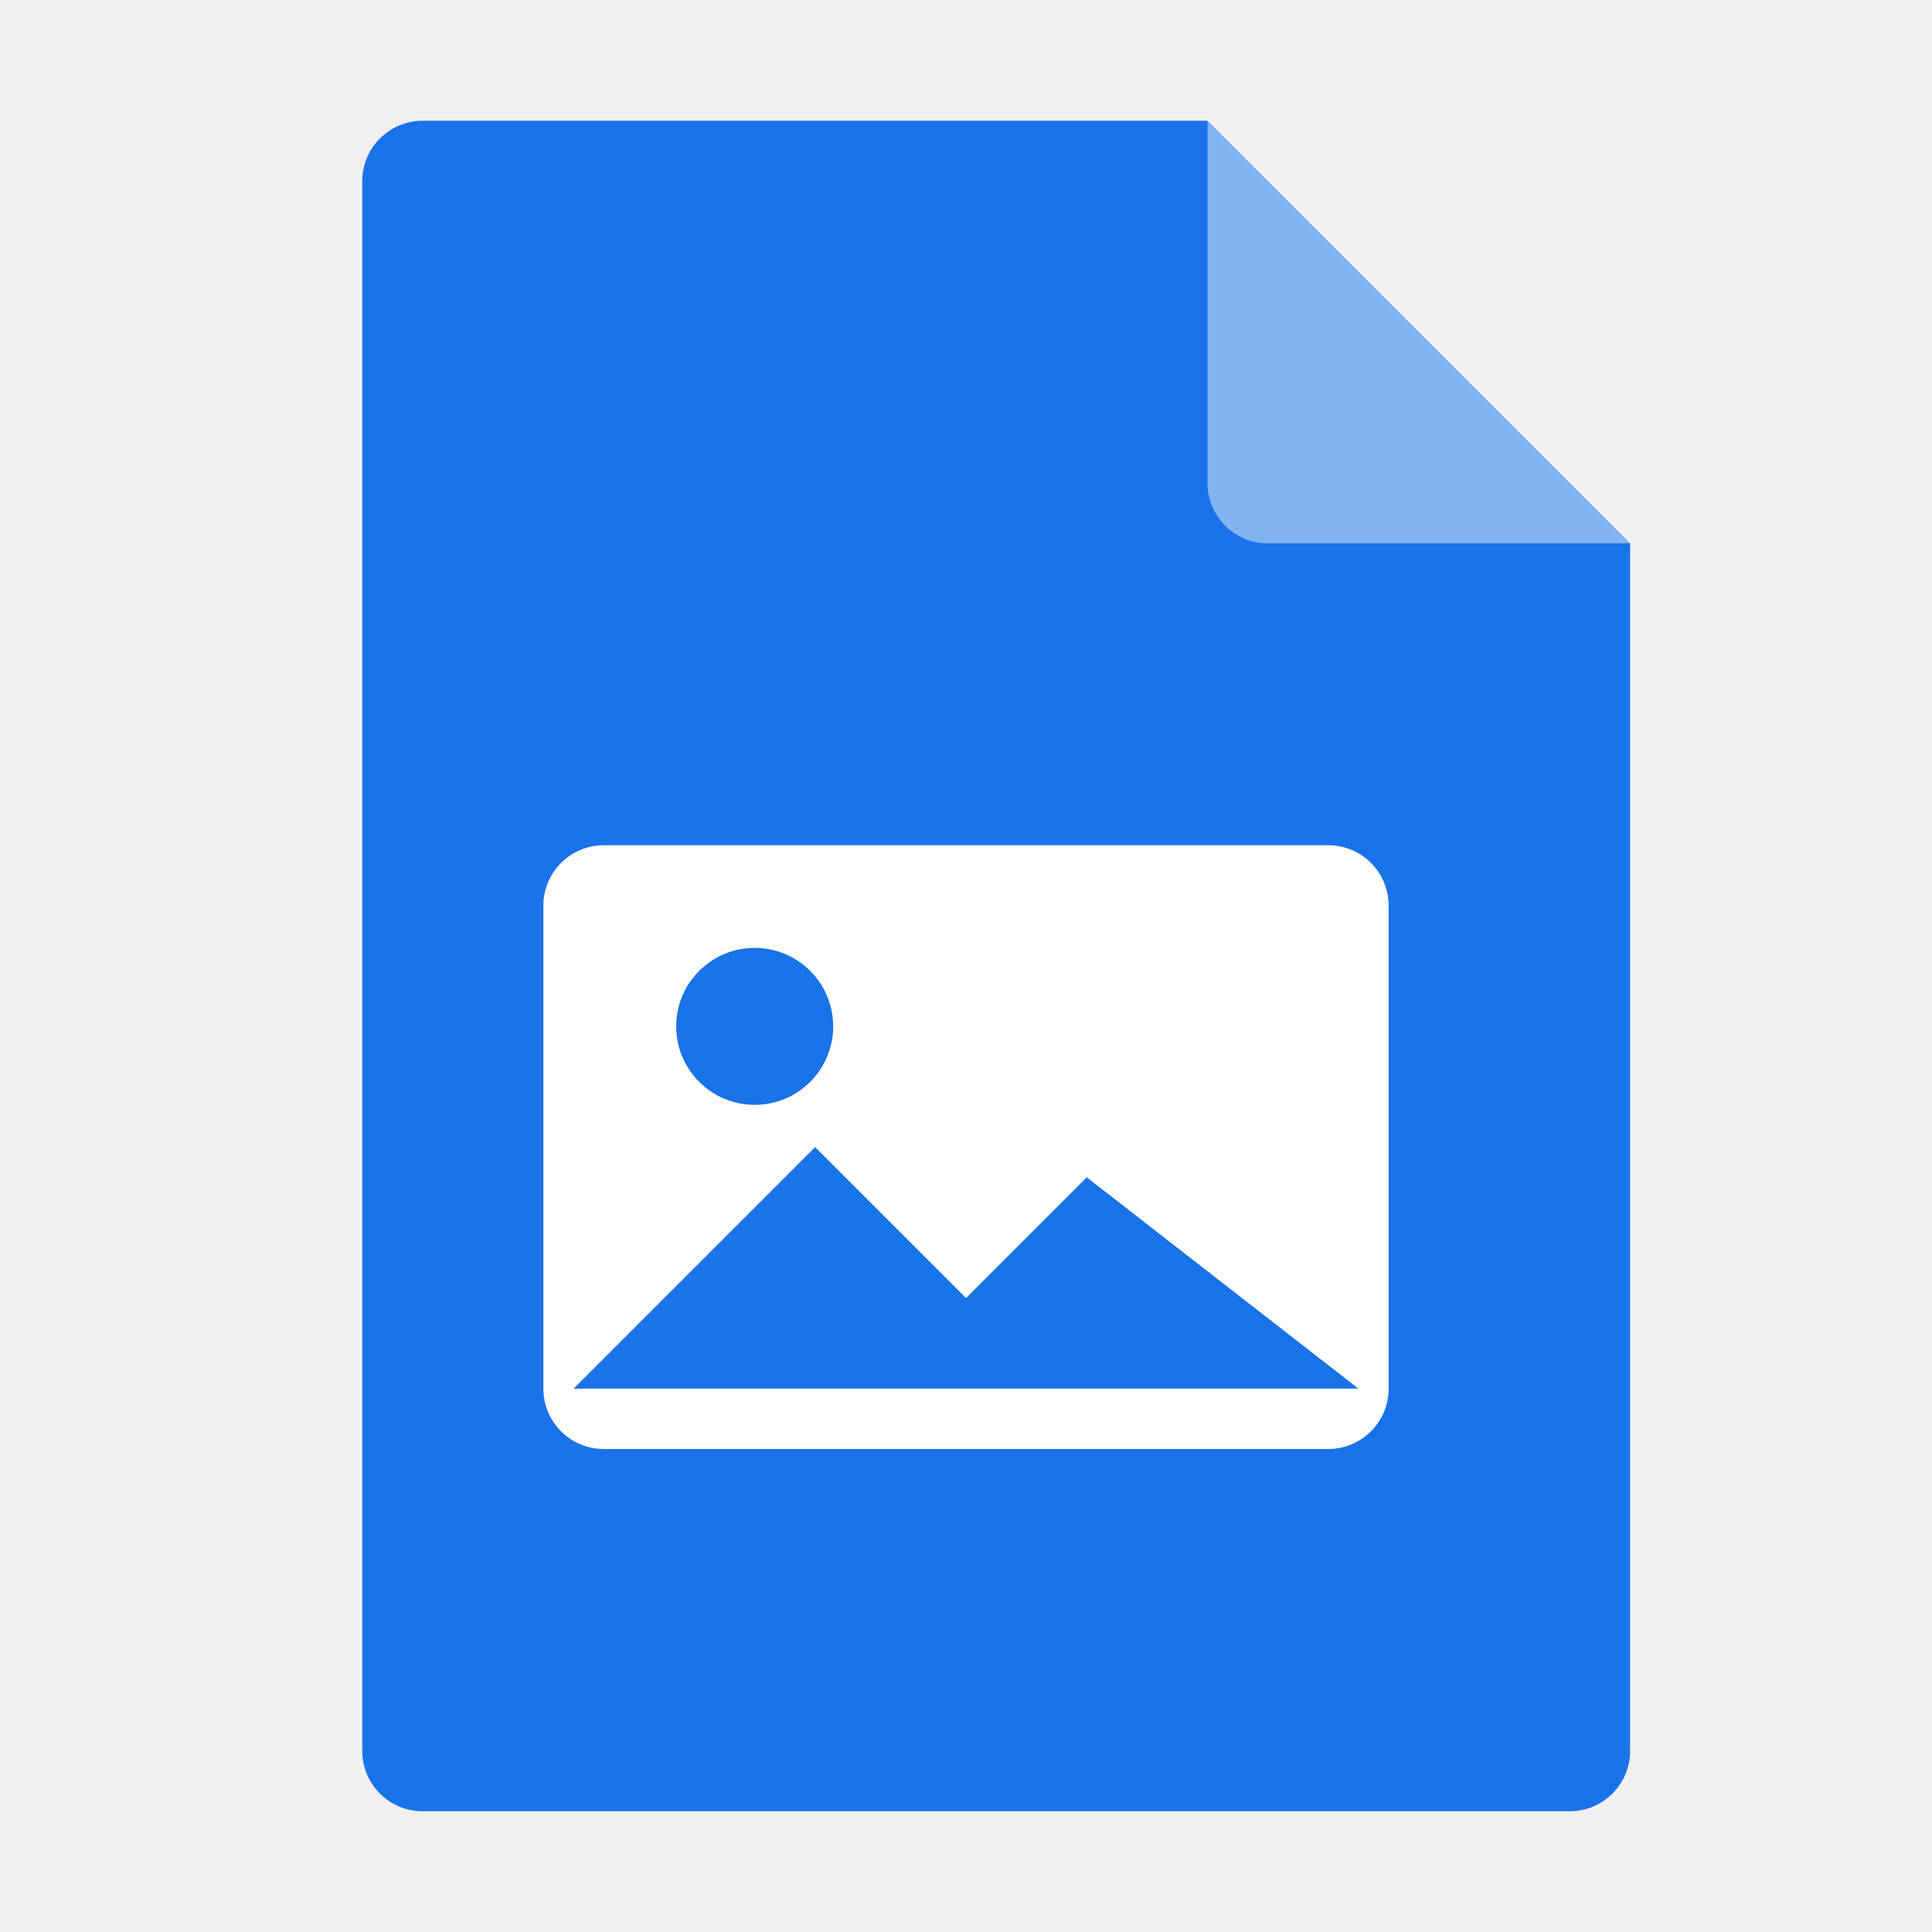
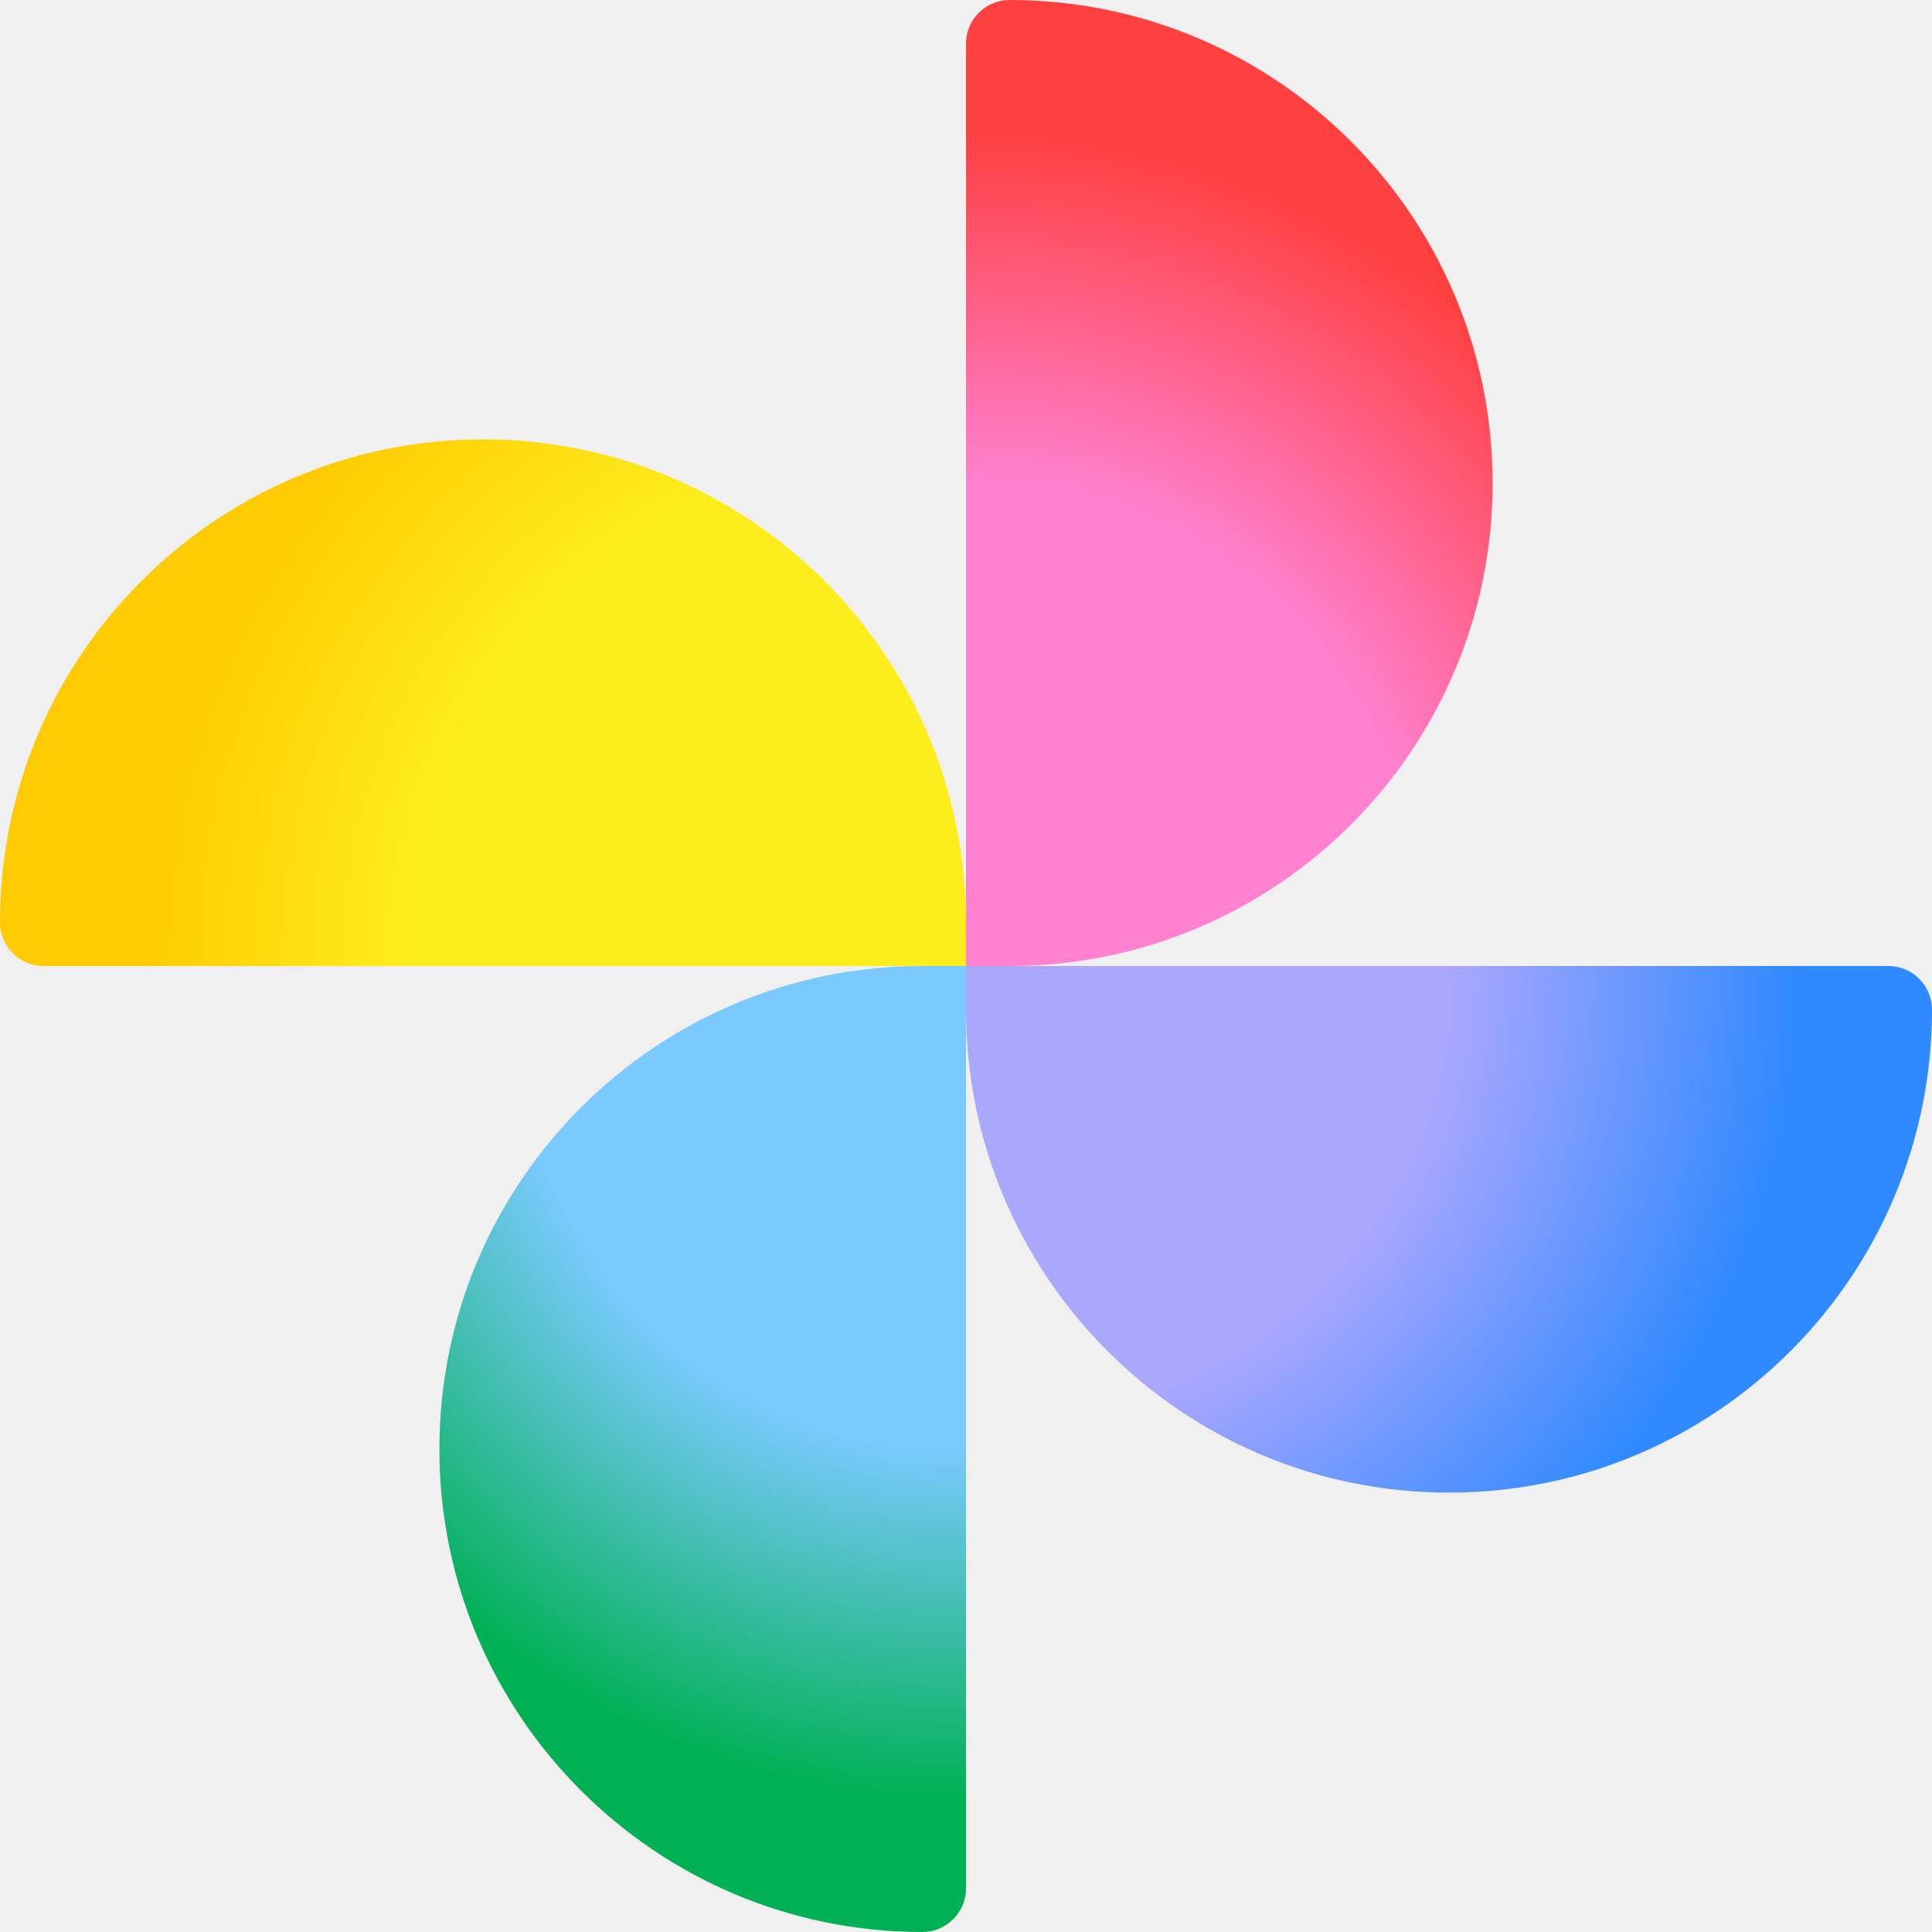
- <svg xmlns="http://www.w3.org/2000/svg" viewBox="0 0 64 64">
-   <path d="M14 4h26l14 14v40a2 2 0 0 1-2 2H14a2 2 0 0 1-2-2V6a2 2 0 0 1 2-2z" fill="#1a73e8" />
-   <path d="M40 4v12a2 2 0 0 0 2 2h12z" fill="#fff" fill-opacity=".45" />
-   <rect x="18" y="28" width="28" height="20" rx="2" fill="#fff" />
-   <circle cx="25" cy="34" r="2.6" fill="#1a73e8" />
-   <path d="M19 46l8-8 5 5 4-4 9 7z" fill="#1a73e8" />
+ <svg xmlns="http://www.w3.org/2000/svg" viewBox="0 0 256 256">
+   <defs>
+     <radialGradient id="SVGEG30kbZK" cx="223.589" cy="229.244" r="170.886" gradientTransform="matrix(.73143 0 0 .76142 -36.884 -43.78)" gradientUnits="userSpaceOnUse">
+       <stop offset=".469" stop-color="#7acaff" />
+       <stop offset=".828" stop-color="#00b054" />
+     </radialGradient>
+     <radialGradient id="SVG1x9xkeNY" cx="223.589" cy="229.244" r="170.886" gradientTransform="matrix(0 .73143 -.76142 0 299.78 -36.884)" gradientUnits="userSpaceOnUse">
+       <stop offset=".545" stop-color="#fded1c" />
+       <stop offset=".828" stop-color="#feca01" />
+     </radialGradient>
+     <radialGradient id="SVGK7M5xc0s" cx="223.589" cy="229.244" r="170.886" gradientTransform="matrix(-.73143 0 0 -.76142 292.884 299.78)" gradientUnits="userSpaceOnUse">
+       <stop offset=".469" stop-color="#ff81d0" />
+       <stop offset=".828" stop-color="#ff4041" />
+     </radialGradient>
+     <radialGradient id="SVGuAtGCePs" cx="223.589" cy="229.244" r="170.886" gradientTransform="matrix(0 -.73143 .76142 0 -43.78 292.884)" gradientUnits="userSpaceOnUse">
+       <stop offset=".469" stop-color="#aaa7ff" />
+       <stop offset=".828" stop-color="#2f89ff" />
+     </radialGradient>
+   </defs>
+   <path fill="url(#SVGEG30kbZK)" d="M58.222 192c0-35.328 28.672-64 64-64H128v122.222c0 3.218-2.633 5.778-5.778 5.778c-35.328 0-64-28.672-64-64" />
+   <path fill="url(#SVG1x9xkeNY)" d="M64 58.222c35.328 0 64 28.672 64 64V128H5.778C2.56 128 0 125.367 0 122.222c0-35.328 28.672-64 64-64" />
+   <path fill="url(#SVGK7M5xc0s)" d="M197.778 64c0 35.328-28.672 64-64 64H128V5.778C128 2.56 130.633 0 133.778 0c35.328 0 64 28.672 64 64" />
+   <path fill="url(#SVGuAtGCePs)" d="M192 197.778c-35.328 0-64-28.672-64-64V128h122.222c3.218 0 5.778 2.633 5.778 5.778c0 35.328-28.672 64-64 64" />
</svg>
